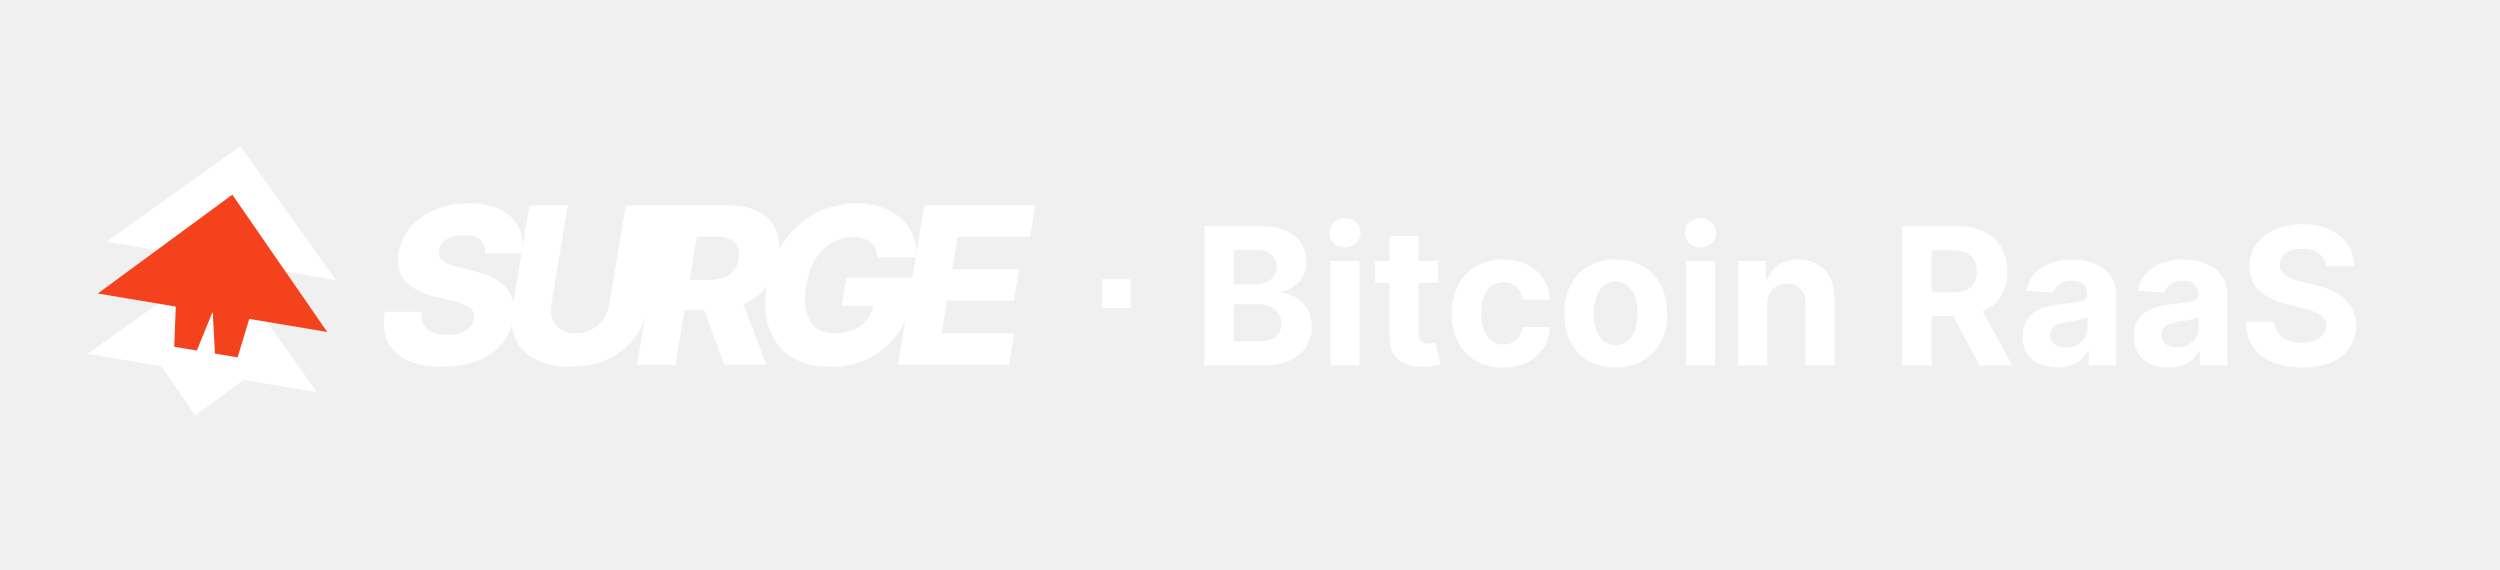
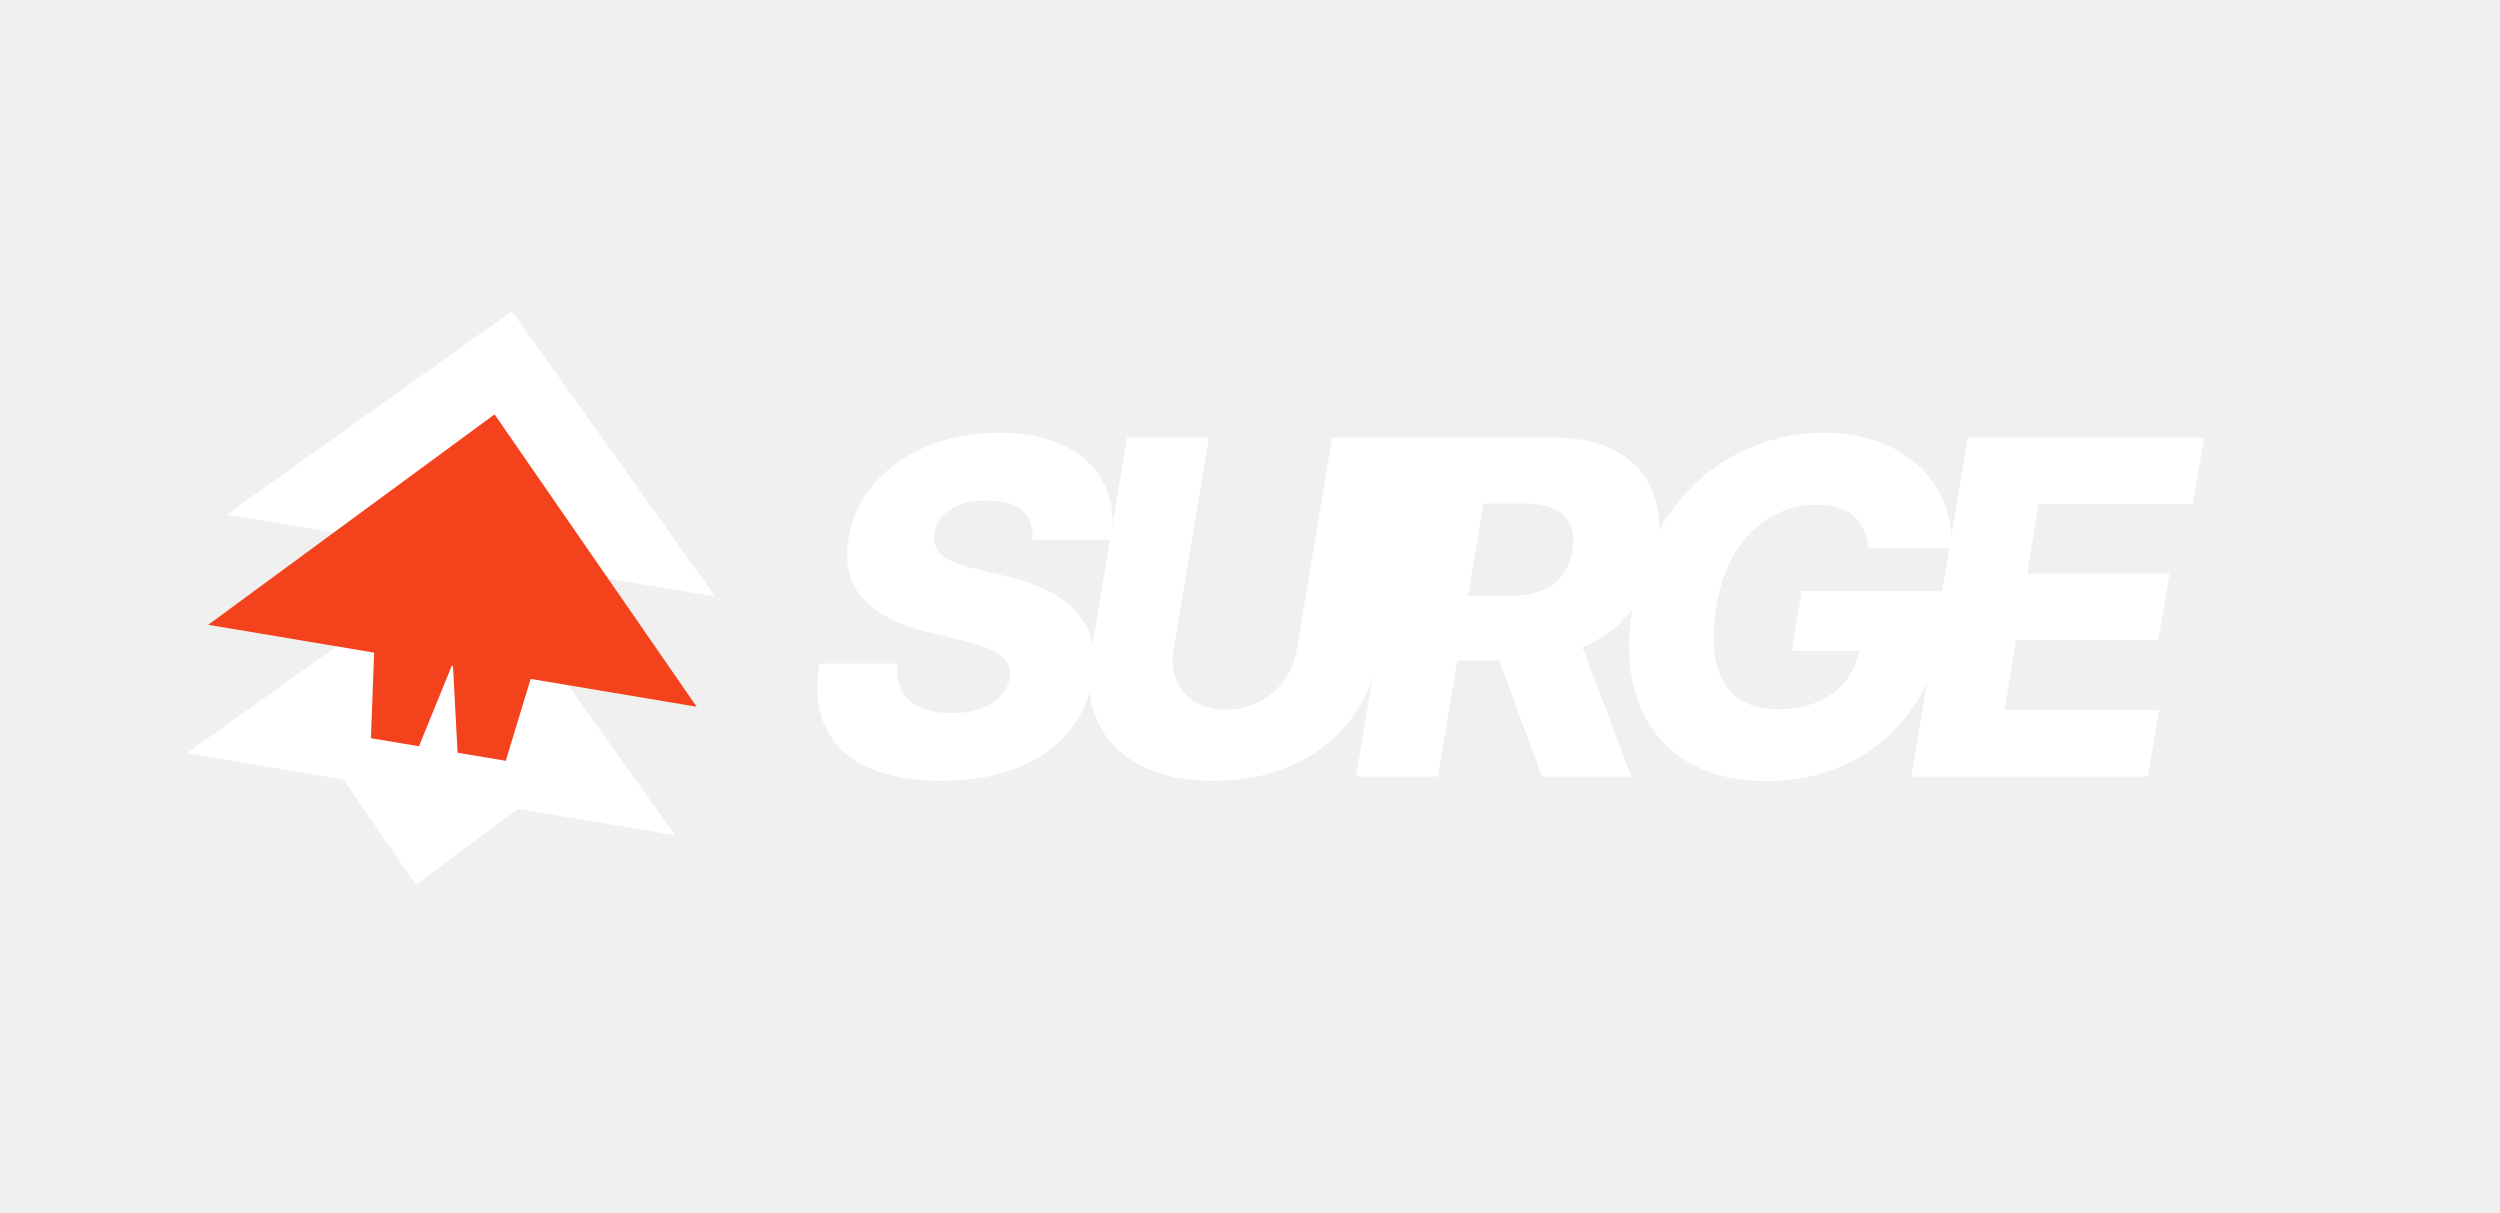
- <svg xmlns="http://www.w3.org/2000/svg" width="3653" height="832" viewBox="0 0 3653 832" fill="none">
-   <path d="M351.349 213.667L490.885 409.447L155.57 353.203L351.349 213.667Z" fill="white" />
-   <path fill-rule="evenodd" clip-rule="evenodd" d="M463.404 573.288L323.868 377.508L128.088 517.044L235.72 535.097L285.345 607.17L355.771 555.234L463.404 573.288Z" fill="white" />
-   <path fill-rule="evenodd" clip-rule="evenodd" d="M339.479 284.436L478.194 485.112L364.24 465.998L347.182 522.229L314.089 516.678L310.924 457.055L310.122 456.92L287.602 512.235L254.585 506.697L256.825 447.981L142.878 428.868L339.479 284.436Z" fill="#F4431C" />
+ <svg xmlns="http://www.w3.org/2000/svg" width="1716" height="832" viewBox="0 0 1716 832" fill="none">
+   <path d="M351.349 213.667L490.885 409.447L155.569 353.203L351.349 213.667Z" fill="white" />
+   <path fill-rule="evenodd" clip-rule="evenodd" d="M463.404 573.288L323.868 377.508L128.088 517.044L235.72 535.097L285.346 607.17L355.771 555.234L463.404 573.288Z" fill="white" />
+   <path fill-rule="evenodd" clip-rule="evenodd" d="M339.479 284.436L478.193 485.112L364.24 465.998L347.182 522.229L314.088 516.678L310.924 457.055L310.122 456.92L287.601 512.235L254.585 506.697L256.825 447.981L142.878 428.868L339.479 284.436Z" fill="#F4431C" />
  <path d="M708.682 370.5C709.288 361.939 707.015 355.311 701.864 350.614C696.788 345.917 688.758 343.568 677.773 343.568C670.5 343.568 664.288 344.515 659.137 346.409C653.985 348.227 649.932 350.803 646.978 354.136C644.023 357.394 642.167 361.182 641.409 365.5C640.728 368.909 640.917 371.939 641.978 374.591C643.038 377.242 644.894 379.591 647.546 381.636C650.273 383.682 653.644 385.462 657.659 386.977C661.75 388.492 666.334 389.818 671.409 390.954L690.5 395.5C701.561 398 711.144 401.333 719.25 405.5C727.432 409.591 734.061 414.553 739.137 420.386C744.212 426.144 747.697 432.773 749.591 440.273C751.485 447.773 751.637 456.182 750.046 465.5C747.621 480.197 741.826 492.811 732.659 503.341C723.568 513.871 711.674 521.939 696.978 527.545C682.356 533.151 665.349 535.954 645.955 535.954C626.561 535.954 610.084 533.038 596.523 527.204C583.038 521.295 573.265 512.394 567.205 500.5C561.144 488.606 559.515 473.606 562.318 455.5H616.068C615.235 463 616.182 469.25 618.909 474.25C621.712 479.25 626.031 483.038 631.864 485.614C637.697 488.189 644.743 489.477 653 489.477C660.576 489.477 667.205 488.454 672.887 486.409C678.644 484.364 683.228 481.523 686.637 477.886C690.121 474.25 692.243 470.083 693 465.386C693.758 461.068 693.038 457.318 690.841 454.136C688.72 450.954 685.084 448.189 679.932 445.841C674.856 443.492 668.19 441.371 659.932 439.477L636.637 433.795C617.394 429.098 602.811 421.598 592.887 411.295C583.038 400.992 579.553 387.015 582.432 369.364C584.856 354.894 590.841 342.242 600.387 331.409C610.008 320.576 622.167 312.167 636.864 306.182C651.637 300.121 667.887 297.091 685.614 297.091C703.644 297.091 718.796 300.159 731.068 306.295C743.417 312.356 752.318 320.917 757.773 331.977C763.303 342.962 764.894 355.803 762.546 370.5H708.682Z" fill="white" />
  <path d="M914.364 300.273H970.5L945.614 450.386C942.735 467.735 936.106 482.848 925.727 495.727C915.424 508.53 902.28 518.454 886.295 525.5C870.311 532.47 852.508 535.954 832.886 535.954C813.189 535.954 796.561 532.47 783 525.5C769.439 518.454 759.629 508.53 753.568 495.727C747.508 482.848 745.879 467.735 748.682 450.386L773.568 300.273H829.818L805.614 445.5C804.326 453.53 804.932 460.689 807.432 466.977C810.008 473.189 814.174 478.114 819.932 481.75C825.689 485.311 832.735 487.091 841.068 487.091C849.477 487.091 857.167 485.311 864.136 481.75C871.106 478.114 876.864 473.189 881.409 466.977C885.955 460.689 888.871 453.53 890.159 445.5L914.364 300.273Z" fill="white" />
  <path d="M930.795 533L969.432 300.273H1065.57C1082.99 300.273 1097.54 303.417 1109.2 309.704C1120.87 315.917 1129.17 324.856 1134.09 336.523C1139.02 348.114 1140.15 361.864 1137.5 377.773C1134.92 393.833 1129.17 407.507 1120.23 418.795C1111.36 430.007 1099.92 438.568 1085.91 444.477C1071.97 450.386 1056.14 453.341 1038.41 453.341H977.614L985.114 409.023H1035.45C1043.86 409.023 1051.14 407.924 1057.27 405.727C1063.41 403.454 1068.3 400.045 1071.93 395.5C1075.64 390.879 1078.11 384.97 1079.32 377.773C1080.45 370.576 1079.92 364.629 1077.73 359.932C1075.61 355.159 1071.86 351.598 1066.48 349.25C1061.17 346.826 1054.36 345.614 1046.02 345.614H1018.3L987.045 533H930.795ZM1079.43 426.636L1119.77 533H1058.41L1019.32 426.636H1079.43Z" fill="white" />
  <path d="M1282.43 376.295C1281.98 371.523 1280.92 367.318 1279.25 363.682C1277.58 359.97 1275.31 356.826 1272.43 354.25C1269.55 351.674 1265.99 349.742 1261.75 348.454C1257.51 347.091 1252.58 346.409 1246.98 346.409C1235.77 346.409 1225.39 349.136 1215.84 354.591C1206.3 360.045 1198.23 368 1191.64 378.454C1185.05 388.833 1180.54 401.447 1178.11 416.295C1175.69 431.22 1175.61 443.947 1177.89 454.477C1180.23 465.007 1184.93 473.038 1191.98 478.568C1199.02 484.098 1208.34 486.864 1219.93 486.864C1230.31 486.864 1239.48 485.197 1247.43 481.864C1255.39 478.454 1261.83 473.644 1266.75 467.432C1271.75 461.22 1274.89 453.909 1276.18 445.5L1286.52 446.75H1229.93L1236.75 405.727H1336.98L1331.86 436.523C1328.45 457.356 1321.11 475.197 1309.82 490.045C1298.61 504.894 1284.59 516.295 1267.77 524.25C1251.03 532.204 1232.66 536.182 1212.66 536.182C1190.54 536.182 1171.86 531.371 1156.64 521.75C1141.41 512.129 1130.58 498.417 1124.14 480.614C1117.7 462.735 1116.48 441.523 1120.5 416.977C1123.68 397.886 1129.33 380.954 1137.43 366.182C1145.61 351.333 1155.61 338.757 1167.43 328.454C1179.33 318.151 1192.47 310.348 1206.86 305.045C1221.26 299.742 1236.22 297.091 1251.75 297.091C1265.16 297.091 1277.36 299.023 1288.34 302.886C1299.33 306.75 1308.72 312.204 1316.52 319.25C1324.33 326.295 1330.2 334.667 1334.14 344.364C1338.15 354.061 1339.89 364.704 1339.36 376.295H1282.43Z" fill="white" />
  <path d="M1312 533L1350.64 300.273H1512.91L1505.18 345.954H1399.16L1391.43 393.682H1489.16L1481.43 439.477H1383.7L1375.98 487.318H1482L1474.27 533H1312Z" fill="white" />
-   <path d="M1610 408H1652V450H1610V408Z" fill="white" />
-   <path d="M3398.68 388.93C3397.89 380.909 3394.47 374.678 3388.44 370.236C3382.41 365.795 3374.22 363.574 3363.88 363.574C3356.86 363.574 3350.92 364.569 3346.08 366.557C3341.24 368.48 3337.53 371.164 3334.95 374.611C3332.43 378.058 3331.17 381.969 3331.17 386.344C3331.04 389.99 3331.8 393.172 3333.46 395.89C3335.18 398.608 3337.53 400.961 3340.52 402.949C3343.5 404.872 3346.95 406.562 3350.86 408.02C3354.77 409.412 3358.94 410.606 3363.38 411.6L3381.68 415.975C3390.56 417.964 3398.72 420.615 3406.14 423.93C3413.56 427.244 3419.99 431.321 3425.43 436.16C3430.87 440.999 3435.08 446.699 3438.06 453.262C3441.11 459.824 3442.67 467.348 3442.73 475.833C3442.67 488.295 3439.48 499.1 3433.19 508.248C3426.95 517.329 3417.94 524.389 3406.14 529.427C3394.41 534.398 3380.26 536.884 3363.68 536.884C3347.24 536.884 3332.93 534.365 3320.73 529.327C3308.6 524.289 3299.12 516.832 3292.29 506.955C3285.53 497.012 3281.98 484.716 3281.65 470.066H3323.31C3323.78 476.894 3325.73 482.594 3329.18 487.168C3332.69 491.676 3337.37 495.09 3343.2 497.41C3349.1 499.663 3355.76 500.79 3363.19 500.79C3370.48 500.79 3376.81 499.73 3382.18 497.608C3387.61 495.487 3391.82 492.537 3394.81 488.759C3397.79 484.981 3399.28 480.639 3399.28 475.733C3399.28 471.16 3397.92 467.315 3395.2 464.199C3392.55 461.084 3388.64 458.432 3383.47 456.245C3378.37 454.057 3372.1 452.069 3364.68 450.279L3342.5 444.711C3325.34 440.535 3311.78 434.005 3301.84 425.123C3291.89 416.24 3286.95 404.275 3287.02 389.228C3286.95 376.898 3290.24 366.126 3296.86 356.912C3303.56 347.698 3312.74 340.506 3324.41 335.336C3336.07 330.165 3349.33 327.58 3364.18 327.58C3379.29 327.58 3392.49 330.165 3403.75 335.336C3415.09 340.506 3423.91 347.698 3430.2 356.912C3436.5 366.126 3439.75 376.799 3439.95 388.93H3398.68Z" fill="white" />
-   <path d="M3168.55 536.884C3158.8 536.884 3150.12 535.193 3142.5 531.813C3134.87 528.366 3128.84 523.295 3124.4 516.6C3120.03 509.838 3117.84 501.42 3117.84 491.344C3117.84 482.859 3119.4 475.733 3122.51 469.966C3125.63 464.199 3129.87 459.559 3135.24 456.046C3140.61 452.532 3146.71 449.881 3153.53 448.091C3160.43 446.301 3167.65 445.042 3175.21 444.313C3184.09 443.385 3191.25 442.523 3196.69 441.727C3202.12 440.866 3206.07 439.606 3208.52 437.949C3210.97 436.292 3212.2 433.839 3212.2 430.591V429.994C3212.2 423.697 3210.21 418.825 3206.23 415.378C3202.32 411.931 3196.75 410.207 3189.53 410.207C3181.91 410.207 3175.84 411.898 3171.33 415.278C3166.82 418.593 3163.84 422.769 3162.38 427.807L3123.21 424.625C3125.2 415.345 3129.11 407.324 3134.94 400.563C3140.77 393.735 3148.3 388.498 3157.51 384.852C3166.79 381.14 3177.53 379.284 3189.73 379.284C3198.21 379.284 3206.33 380.278 3214.09 382.267C3221.91 384.256 3228.84 387.338 3234.87 391.514C3240.97 395.69 3245.77 401.06 3249.29 407.622C3252.8 414.118 3254.56 421.907 3254.56 430.989V534H3214.39V512.821H3213.19C3210.74 517.594 3207.46 521.803 3203.35 525.449C3199.24 529.028 3194.3 531.846 3188.53 533.901C3182.77 535.889 3176.11 536.884 3168.55 536.884ZM3180.68 507.651C3186.91 507.651 3192.41 506.424 3197.18 503.972C3201.96 501.453 3205.7 498.072 3208.42 493.83C3211.14 489.587 3212.5 484.781 3212.5 479.412V463.205C3211.17 464.066 3209.35 464.862 3207.03 465.591C3204.77 466.254 3202.22 466.884 3199.37 467.48C3196.52 468.011 3193.67 468.508 3190.82 468.972C3187.97 469.369 3185.39 469.734 3183.07 470.065C3178.09 470.795 3173.75 471.955 3170.04 473.546C3166.33 475.136 3163.44 477.291 3161.39 480.009C3159.33 482.66 3158.31 485.975 3158.31 489.952C3158.31 495.719 3160.39 500.127 3164.57 503.176C3168.81 506.159 3174.18 507.651 3180.68 507.651Z" fill="white" />
-   <path d="M3006.13 536.884C2996.38 536.884 2987.7 535.193 2980.08 531.813C2972.45 528.366 2966.42 523.295 2961.98 516.6C2957.6 509.838 2955.42 501.42 2955.42 491.344C2955.42 482.859 2956.97 475.733 2960.09 469.966C2963.2 464.199 2967.45 459.559 2972.82 456.046C2978.19 452.532 2984.28 449.881 2991.11 448.091C2998.01 446.301 3005.23 445.042 3012.79 444.313C3021.67 443.385 3028.83 442.523 3034.27 441.727C3039.7 440.866 3043.65 439.606 3046.1 437.949C3048.55 436.292 3049.78 433.839 3049.78 430.591V429.994C3049.78 423.697 3047.79 418.825 3043.81 415.378C3039.9 411.931 3034.33 410.207 3027.11 410.207C3019.48 410.207 3013.42 411.898 3008.91 415.278C3004.4 418.593 3001.42 422.769 2999.96 427.807L2960.79 424.625C2962.77 415.345 2966.68 407.324 2972.52 400.563C2978.35 393.735 2985.88 388.498 2995.09 384.852C3004.37 381.14 3015.11 379.284 3027.31 379.284C3035.79 379.284 3043.91 380.278 3051.67 382.267C3059.49 384.256 3066.42 387.338 3072.45 391.514C3078.55 395.69 3083.35 401.06 3086.86 407.622C3090.38 414.118 3092.13 421.907 3092.13 430.989V534H3051.96V512.821H3050.77C3048.32 517.594 3045.04 521.803 3040.93 525.449C3036.82 529.028 3031.88 531.846 3026.11 533.901C3020.35 535.889 3013.68 536.884 3006.13 536.884ZM3018.26 507.651C3024.49 507.651 3029.99 506.424 3034.76 503.972C3039.54 501.453 3043.28 498.072 3046 493.83C3048.72 489.587 3050.08 484.781 3050.08 479.412V463.205C3048.75 464.066 3046.93 464.862 3044.61 465.591C3042.35 466.254 3039.8 466.884 3036.95 467.48C3034.1 468.011 3031.25 468.508 3028.4 468.972C3025.55 469.369 3022.96 469.734 3020.64 470.065C3015.67 470.795 3011.33 471.955 3007.62 473.546C3003.91 475.136 3001.02 477.291 2998.97 480.009C2996.91 482.66 2995.88 485.975 2995.88 489.952C2995.88 495.719 2997.97 500.127 3002.15 503.176C3006.39 506.159 3011.76 507.651 3018.26 507.651Z" fill="white" />
-   <path d="M2779.62 534.001V330.364H2859.96C2875.34 330.364 2888.47 333.115 2899.34 338.617C2910.27 344.053 2918.59 351.775 2924.29 361.785C2930.06 371.728 2932.94 383.428 2932.94 396.884C2932.94 410.407 2930.03 422.04 2924.19 431.785C2918.36 441.463 2909.91 448.887 2898.84 454.057C2887.84 459.228 2874.51 461.813 2858.87 461.813H2805.08V427.211H2851.91C2860.13 427.211 2866.95 426.084 2872.39 423.83C2877.83 421.576 2881.87 418.196 2884.52 413.688C2887.24 409.181 2888.6 403.579 2888.6 396.884C2888.6 390.123 2887.24 384.422 2884.52 379.782C2881.87 375.142 2877.79 371.628 2872.29 369.242C2866.86 366.789 2859.99 365.563 2851.71 365.563H2822.67V534.001H2779.62ZM2889.59 441.33L2940.2 534.001H2892.67L2843.16 441.33H2889.59Z" fill="white" />
-   <path d="M2582.2 445.705V534H2539.84V381.273H2580.21V408.219H2582C2585.38 399.336 2591.05 392.31 2599 387.139C2606.96 381.903 2616.6 379.284 2627.94 379.284C2638.54 379.284 2647.79 381.604 2655.68 386.244C2663.57 390.885 2669.7 397.513 2674.07 406.131C2678.45 414.682 2680.64 424.89 2680.64 436.756V534H2638.28V444.313C2638.34 434.966 2635.96 427.674 2631.12 422.438C2626.28 417.135 2619.62 414.483 2611.13 414.483C2605.43 414.483 2600.39 415.709 2596.02 418.162C2591.71 420.615 2588.33 424.194 2585.88 428.901C2583.49 433.541 2582.27 439.142 2582.2 445.705Z" fill="white" />
-   <path d="M2463.55 534V381.273H2505.91V534H2463.55ZM2484.83 361.586C2478.53 361.586 2473.13 359.498 2468.62 355.321C2464.18 351.079 2461.96 346.008 2461.96 340.108C2461.96 334.275 2464.18 329.27 2468.62 325.094C2473.13 320.852 2478.53 318.73 2484.83 318.73C2491.13 318.73 2496.5 320.852 2500.94 325.094C2505.45 329.27 2507.7 334.275 2507.7 340.108C2507.7 346.008 2505.45 351.079 2500.94 355.321C2496.5 359.498 2491.13 361.586 2484.83 361.586Z" fill="white" />
-   <path d="M2360.84 536.983C2345.39 536.983 2332.04 533.702 2320.77 527.139C2309.57 520.51 2300.91 511.296 2294.82 499.497C2288.72 487.632 2285.67 473.877 2285.67 458.233C2285.67 442.457 2288.72 428.669 2294.82 416.869C2300.91 405.004 2309.57 395.79 2320.77 389.227C2332.04 382.599 2345.39 379.284 2360.84 379.284C2376.28 379.284 2389.61 382.599 2400.81 389.227C2412.08 395.79 2420.76 405.004 2426.86 416.869C2432.96 428.669 2436.01 442.457 2436.01 458.233C2436.01 473.877 2432.96 487.632 2426.86 499.497C2420.76 511.296 2412.08 520.51 2400.81 527.139C2389.61 533.702 2376.28 536.983 2360.84 536.983ZM2361.04 504.171C2368.06 504.171 2373.93 502.182 2378.64 498.205C2383.34 494.161 2386.89 488.659 2389.28 481.699C2391.73 474.739 2392.96 466.817 2392.96 457.935C2392.96 449.052 2391.73 441.131 2389.28 434.171C2386.89 427.21 2383.34 421.708 2378.64 417.665C2373.93 413.621 2368.06 411.6 2361.04 411.6C2353.94 411.6 2347.98 413.621 2343.14 417.665C2338.37 421.708 2334.75 427.21 2332.3 434.171C2329.92 441.131 2328.72 449.052 2328.72 457.935C2328.72 466.817 2329.92 474.739 2332.3 481.699C2334.75 488.659 2338.37 494.161 2343.14 498.205C2347.98 502.182 2353.94 504.171 2361.04 504.171Z" fill="white" />
-   <path d="M2196.5 536.983C2180.86 536.983 2167.4 533.669 2156.13 527.04C2144.93 520.345 2136.31 511.064 2130.28 499.199C2124.32 487.333 2121.33 473.678 2121.33 458.233C2121.33 442.589 2124.35 428.868 2130.38 417.068C2136.48 405.203 2145.13 395.956 2156.33 389.327C2167.54 382.632 2180.86 379.284 2196.3 379.284C2209.63 379.284 2221.29 381.704 2231.3 386.543C2241.31 391.382 2249.23 398.176 2255.07 406.926C2260.9 415.676 2264.12 425.951 2264.71 437.75H2224.74C2223.61 430.127 2220.63 423.995 2215.79 419.355C2211.02 414.649 2204.76 412.296 2197 412.296C2190.44 412.296 2184.7 414.085 2179.8 417.665C2174.96 421.178 2171.18 426.315 2168.46 433.077C2165.75 439.838 2164.39 448.025 2164.39 457.636C2164.39 467.381 2165.71 475.667 2168.36 482.494C2171.08 489.322 2174.89 494.526 2179.8 498.105C2184.7 501.685 2190.44 503.475 2197 503.475C2201.84 503.475 2206.18 502.48 2210.03 500.492C2213.94 498.503 2217.15 495.619 2219.67 491.841C2222.26 487.996 2223.95 483.389 2224.74 478.02H2264.71C2264.05 489.687 2260.87 499.961 2255.17 508.844C2249.53 517.66 2241.74 524.554 2231.8 529.526C2221.86 534.497 2210.09 536.983 2196.5 536.983Z" fill="white" />
-   <path d="M2101.55 381.274V413.092H2009.57V381.274H2101.55ZM2030.45 344.683H2072.81V487.069C2072.81 490.98 2073.41 494.029 2074.6 496.217C2075.79 498.338 2077.45 499.829 2079.57 500.691C2081.76 501.553 2084.28 501.984 2087.13 501.984C2089.12 501.984 2091.1 501.818 2093.09 501.487C2095.08 501.089 2096.61 500.791 2097.67 500.592L2104.33 532.112C2102.21 532.774 2099.23 533.537 2095.38 534.399C2091.54 535.327 2086.86 535.89 2081.36 536.089C2071.15 536.487 2062.2 535.128 2054.51 532.012C2046.89 528.897 2040.96 524.058 2036.72 517.495C2032.47 510.933 2030.39 502.647 2030.45 492.637V344.683Z" fill="white" />
-   <path d="M1944.02 534V381.273H1986.38V534H1944.02ZM1965.3 361.586C1959 361.586 1953.6 359.498 1949.09 355.321C1944.65 351.079 1942.43 346.008 1942.43 340.108C1942.43 334.275 1944.65 329.27 1949.09 325.094C1953.6 320.852 1959 318.73 1965.3 318.73C1971.6 318.73 1976.97 320.852 1981.41 325.094C1985.91 329.27 1988.17 334.275 1988.17 340.108C1988.17 346.008 1985.91 351.079 1981.41 355.321C1976.97 359.498 1971.6 361.586 1965.3 361.586Z" fill="white" />
-   <path d="M1759.7 534.001V330.364H1841.23C1856.21 330.364 1868.71 332.585 1878.72 337.026C1888.73 341.467 1896.25 347.632 1901.29 355.521C1906.33 363.342 1908.85 372.358 1908.85 382.566C1908.85 390.521 1907.26 397.514 1904.07 403.546C1900.89 409.512 1896.52 414.417 1890.95 418.262C1885.45 422.04 1879.15 424.725 1872.06 426.316V428.305C1879.81 428.636 1887.07 430.824 1893.83 434.867C1900.66 438.911 1906.19 444.578 1910.44 451.87C1914.68 459.095 1916.8 467.713 1916.8 477.722C1916.8 488.527 1914.12 498.172 1908.75 506.657C1903.44 515.075 1895.59 521.737 1885.18 526.643C1874.77 531.548 1861.95 534.001 1846.7 534.001H1759.7ZM1802.75 498.802H1837.85C1849.85 498.802 1858.6 496.515 1864.1 491.941C1869.6 487.301 1872.35 481.136 1872.35 473.447C1872.35 467.812 1871 462.841 1868.28 458.532C1865.56 454.223 1861.68 450.842 1856.64 448.39C1851.67 445.937 1845.74 444.711 1838.85 444.711H1802.75V498.802ZM1802.75 415.577H1834.67C1840.57 415.577 1845.81 414.55 1850.38 412.495C1855.02 410.374 1858.67 407.391 1861.32 403.546C1864.04 399.701 1865.39 395.094 1865.39 389.725C1865.39 382.367 1862.78 376.434 1857.54 371.927C1852.37 367.419 1845.01 365.165 1835.47 365.165H1802.75V415.577Z" fill="white" />
</svg>
